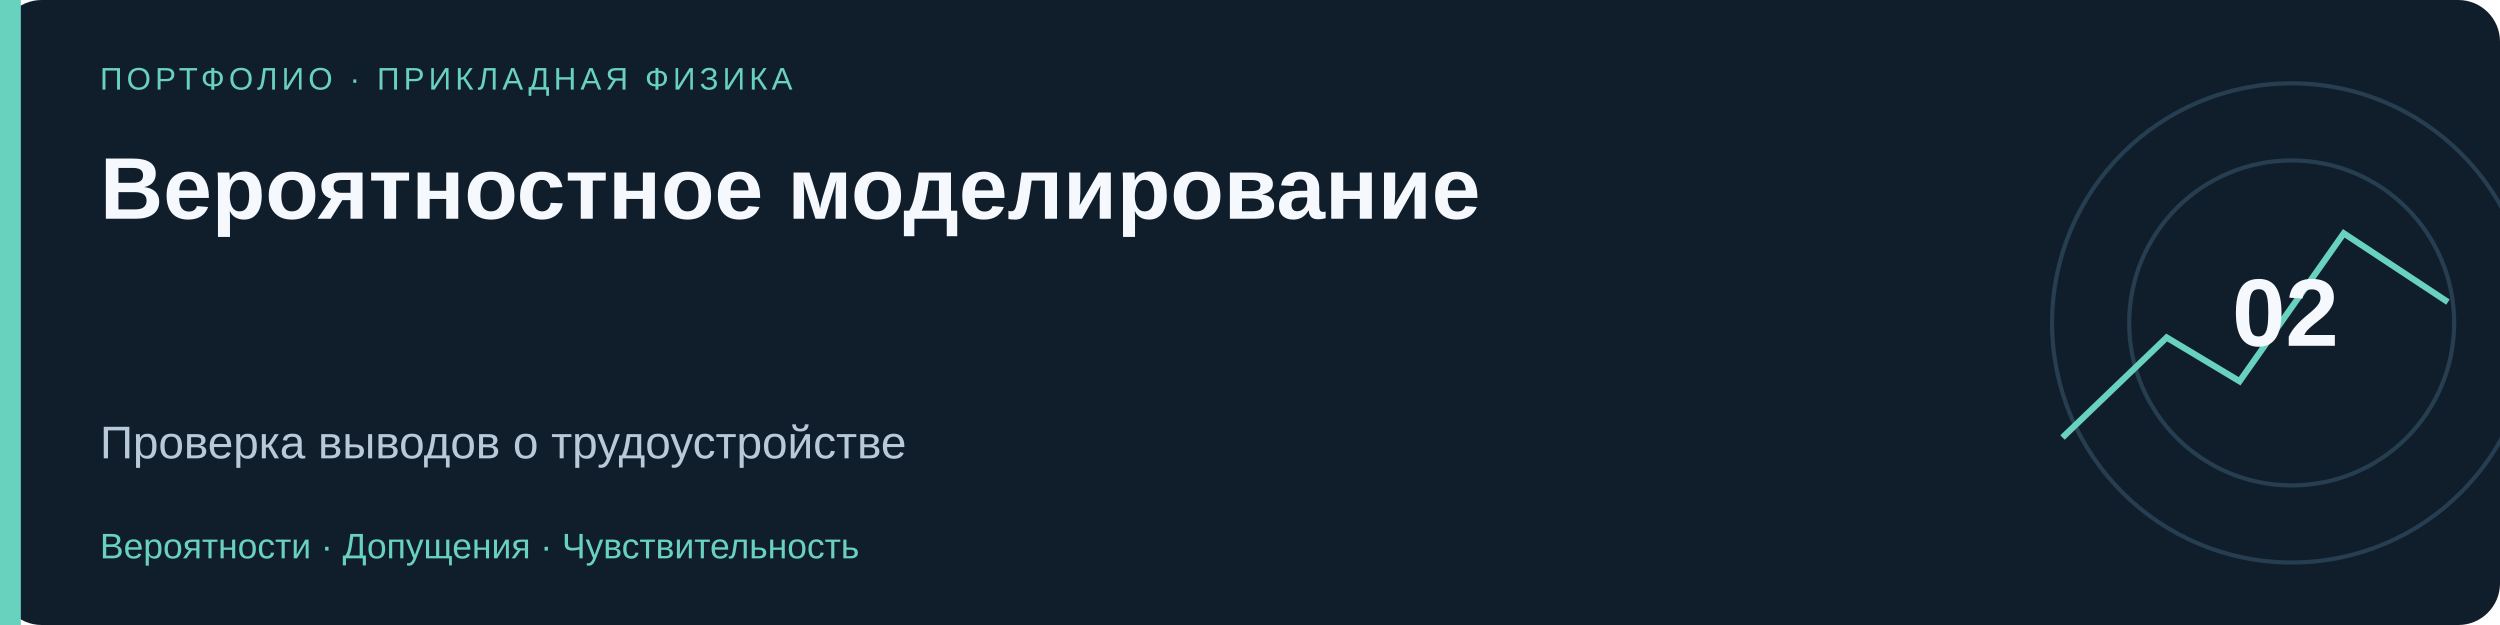
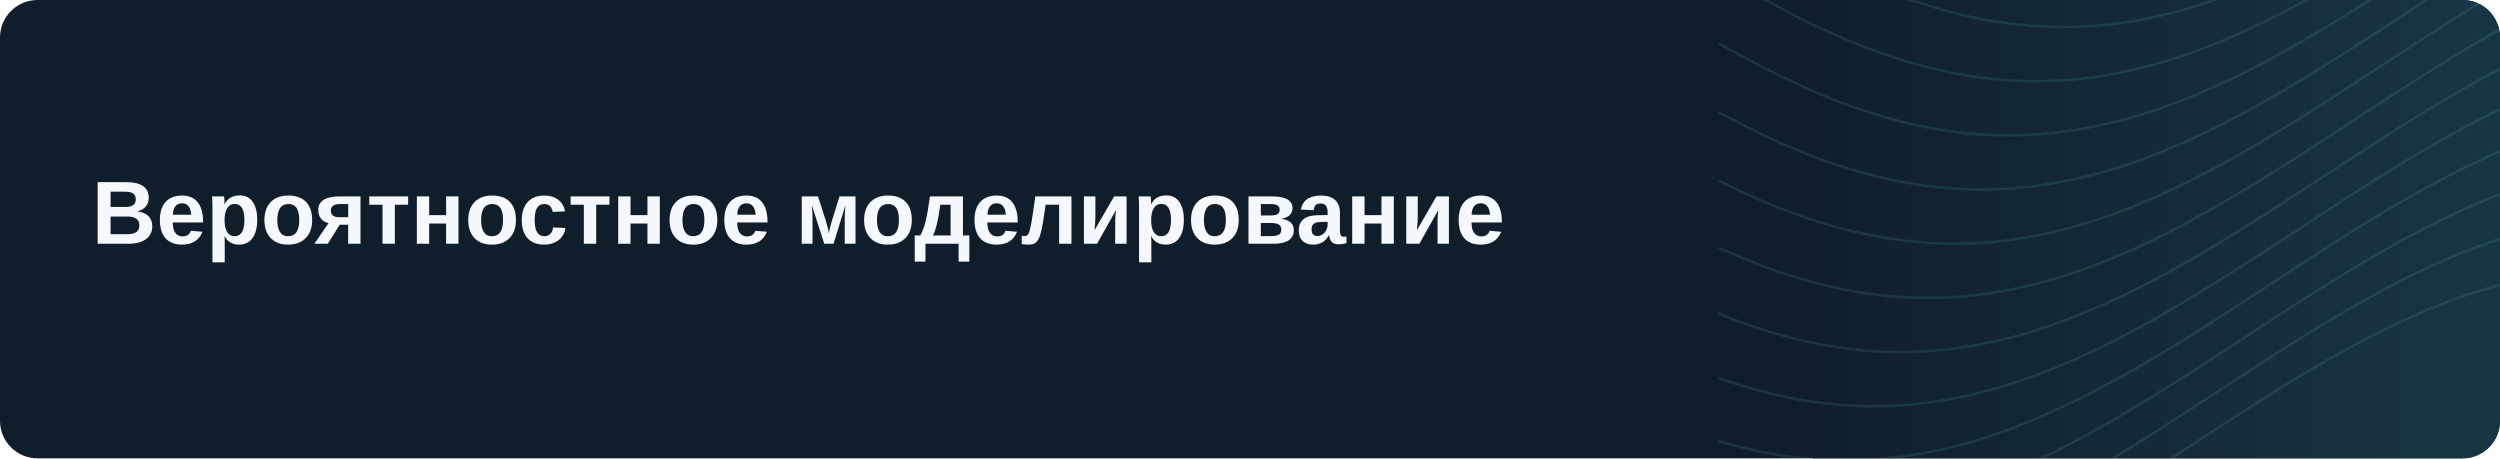
- <svg xmlns="http://www.w3.org/2000/svg" width="1200" height="300" viewBox="0 0 1200 300">
-   <rect width="1200" height="300" rx="20" fill="#101e2c" />
-   <rect x="0" y="0" width="10" height="300" fill="#69d2bf" />
-   <circle cx="1100" cy="155" r="115" fill="none" stroke="#263e50" stroke-width="2" />
-   <circle cx="1100" cy="155" r="78" fill="none" stroke="#263e50" stroke-width="2" />
-   <path d="M990 210L1040 162L1075 183L1125 112L1175 145" fill="none" stroke="#69d2bf" stroke-width="3" />
-   <g font-family="Arial,DejaVu Sans,sans-serif">
-     <text x="48" y="43" fill="#69d2bf" font-size="15" letter-spacing="2">ПОРТФОЛИО · ПРИКЛАДНАЯ ФИЗИКА</text>
-     <text x="48" y="105" fill="#f5f8fc" font-size="42" font-weight="700">Вероятностное моделирование</text>
-     <text x="48" y="220" fill="#b8cad9" font-size="22">Проверка выводов о трудоустройстве</text>
-     <text x="48" y="268" fill="#69d2bf" font-size="17">Вероятности  ·  Допущения  ·  Чувствительность</text>
-     <text x="1097" y="166" fill="#f5f8fc" text-anchor="middle" font-size="46" font-weight="700">02</text>
+ <svg xmlns="http://www.w3.org/2000/svg" width="1200" height="220" viewBox="0 0 1200 220">
+   <rect width="1200" height="220" rx="18" fill="#101e2c" />
+   <defs>
+     <clipPath id="bounds">
+       <rect width="1200" height="220" rx="18" />
+     </clipPath>
+     <linearGradient id="shade">
+       <stop stop-color="#101e2c" />
+       <stop offset="1" stop-color="#173645" />
+     </linearGradient>
+   </defs>
+   <g clip-path="url(#bounds)">
+     <rect x="870" width="330" height="220" fill="url(#shade)" />
+     <path d="M825.0,-150.0 L835.0,-143.5 L845.0,-137.0 L855.0,-130.6 L865.0,-124.3 L875.0,-118.1 L885.0,-112.1 L895.0,-106.4 L905.0,-100.9 L915.0,-95.7 L925.0,-90.9 L935.0,-86.4 L945.0,-82.2 L955.0,-78.5 L965.0,-75.2 L975.0,-72.3 L985.0,-69.9 L995.0,-67.9 L1005.0,-66.5 L1015.0,-65.5 L1025.0,-65.0 L1035.0,-65.1 L1045.0,-65.6 L1055.0,-66.7 L1065.0,-68.2 L1075.0,-70.2 L1085.0,-72.7 L1095.0,-75.7 L1105.0,-79.0 L1115.0,-82.8 L1125.0,-87.1 L1135.0,-91.6 L1145.0,-96.5 L1155.0,-101.8 L1165.0,-107.3 L1175.0,-113.1 L1185.0,-119.1 L1195.0,-125.3 L1205.0,-131.6 L1215.0,-138.0 L1225.0,-144.5 L1235.0,-151.0 L1245.0,-157.6 L1255.0,-164.1 L1265.0,-170.5" fill="none" stroke="#69d2bf" stroke-opacity="0.13" stroke-width="1.2" />
+     <path d="M825.0,-115.5 L835.0,-109.0 L845.0,-102.7 L855.0,-96.4 L865.0,-90.3 L875.0,-84.4 L885.0,-78.7 L895.0,-73.3 L905.0,-68.2 L915.0,-63.5 L925.0,-59.1 L935.0,-55.1 L945.0,-51.4 L955.0,-48.2 L965.0,-45.5 L975.0,-43.2 L985.0,-41.4 L995.0,-40.1 L1005.0,-39.3 L1015.0,-39.0 L1025.0,-39.2 L1035.0,-39.9 L1045.0,-41.1 L1055.0,-42.8 L1065.0,-44.9 L1075.0,-47.5 L1085.0,-50.6 L1095.0,-54.1 L1105.0,-58.1 L1115.0,-62.4 L1125.0,-67.1 L1135.0,-72.1 L1145.0,-77.4 L1155.0,-83.0 L1165.0,-88.9 L1175.0,-94.9 L1185.0,-101.1 L1195.0,-107.5 L1205.0,-113.9 L1215.0,-120.5 L1225.0,-127.0 L1235.0,-133.5 L1245.0,-140.0 L1255.0,-146.4 L1265.0,-152.6" fill="none" stroke="#69d2bf" stroke-opacity="0.13" stroke-width="1.2" />
+     <path d="M825.0,-81.1 L835.0,-74.8 L845.0,-68.5 L855.0,-62.5 L865.0,-56.7 L875.0,-51.1 L885.0,-45.8 L895.0,-40.8 L905.0,-36.1 L915.0,-31.8 L925.0,-27.9 L935.0,-24.4 L945.0,-21.4 L955.0,-18.8 L965.0,-16.6 L975.0,-15.0 L985.0,-13.8 L995.0,-13.2 L1005.0,-13.0 L1015.0,-13.3 L1025.0,-14.2 L1035.0,-15.5 L1045.0,-17.4 L1055.0,-19.7 L1065.0,-22.4 L1075.0,-25.6 L1085.0,-29.3 L1095.0,-33.3 L1105.0,-37.8 L1115.0,-42.5 L1125.0,-47.7 L1135.0,-53.1 L1145.0,-58.7 L1155.0,-64.7 L1165.0,-70.8 L1175.0,-77.0 L1185.0,-83.4 L1195.0,-89.9 L1205.0,-96.4 L1215.0,-103.0 L1225.0,-109.5 L1235.0,-115.9 L1245.0,-122.2 L1255.0,-128.4 L1265.0,-134.4" fill="none" stroke="#69d2bf" stroke-opacity="0.13" stroke-width="1.2" />
+     <path d="M825.0,-46.9 L835.0,-40.7 L845.0,-34.7 L855.0,-29.0 L865.0,-23.5 L875.0,-18.2 L885.0,-13.3 L895.0,-8.8 L905.0,-4.6 L915.0,-0.8 L925.0,2.5 L935.0,5.5 L945.0,7.9 L955.0,9.9 L965.0,11.4 L975.0,12.4 L985.0,12.9 L995.0,12.9 L1005.0,12.5 L1015.0,11.5 L1025.0,10.0 L1035.0,8.0 L1045.0,5.6 L1055.0,2.7 L1065.0,-0.7 L1075.0,-4.5 L1085.0,-8.6 L1095.0,-13.2 L1105.0,-18.0 L1115.0,-23.2 L1125.0,-28.7 L1135.0,-34.5 L1145.0,-40.5 L1155.0,-46.6 L1165.0,-52.9 L1175.0,-59.4 L1185.0,-65.9 L1195.0,-72.4 L1205.0,-78.9 L1215.0,-85.4 L1225.0,-91.8 L1235.0,-98.1 L1245.0,-104.3 L1255.0,-110.2 L1265.0,-115.9" fill="none" stroke="#69d2bf" stroke-opacity="0.13" stroke-width="1.2" />
+     <path d="M825.0,-12.9 L835.0,-7.0 L845.0,-1.3 L855.0,4.1 L865.0,9.3 L875.0,14.1 L885.0,18.5 L895.0,22.6 L905.0,26.2 L915.0,29.5 L925.0,32.2 L935.0,34.6 L945.0,36.4 L955.0,37.8 L965.0,38.6 L975.0,39.0 L985.0,38.8 L995.0,38.2 L1005.0,37.1 L1015.0,35.4 L1025.0,33.3 L1035.0,30.7 L1045.0,27.7 L1055.0,24.2 L1065.0,20.3 L1075.0,16.1 L1085.0,11.4 L1095.0,6.4 L1105.0,1.1 L1115.0,-4.4 L1125.0,-10.3 L1135.0,-16.3 L1145.0,-22.5 L1155.0,-28.9 L1165.0,-35.3 L1175.0,-41.8 L1185.0,-48.3 L1195.0,-54.9 L1205.0,-61.3 L1215.0,-67.7 L1225.0,-74.0 L1235.0,-80.1 L1245.0,-85.9 L1255.0,-91.6 L1265.0,-97.0" fill="none" stroke="#69d2bf" stroke-opacity="0.13" stroke-width="1.2" />
+     <path d="M825.0,20.8 L835.0,26.4 L845.0,31.7 L855.0,36.7 L865.0,41.4 L875.0,45.8 L885.0,49.7 L895.0,53.2 L905.0,56.3 L915.0,59.0 L925.0,61.2 L935.0,62.9 L945.0,64.1 L955.0,64.8 L965.0,65.0 L975.0,64.7 L985.0,63.9 L995.0,62.6 L1005.0,60.8 L1015.0,58.6 L1025.0,55.9 L1035.0,52.7 L1045.0,49.1 L1055.0,45.1 L1065.0,40.7 L1075.0,36.0 L1085.0,30.9 L1095.0,25.5 L1105.0,19.8 L1115.0,13.9 L1125.0,7.9 L1135.0,1.6 L1145.0,-4.8 L1155.0,-11.2 L1165.0,-17.8 L1175.0,-24.3 L1185.0,-30.8 L1195.0,-37.3 L1205.0,-43.6 L1215.0,-49.8 L1225.0,-55.8 L1235.0,-61.7 L1245.0,-67.2 L1255.0,-72.5 L1265.0,-77.5" fill="none" stroke="#69d2bf" stroke-opacity="0.13" stroke-width="1.2" />
+     <path d="M825.0,54.0 L835.0,59.2 L845.0,64.2 L855.0,68.8 L865.0,73.0 L875.0,76.8 L885.0,80.2 L895.0,83.2 L905.0,85.7 L915.0,87.7 L925.0,89.3 L935.0,90.3 L945.0,90.9 L955.0,91.0 L965.0,90.5 L975.0,89.6 L985.0,88.1 L995.0,86.2 L1005.0,83.8 L1015.0,81.0 L1025.0,77.7 L1035.0,73.9 L1045.0,69.8 L1055.0,65.3 L1065.0,60.5 L1075.0,55.3 L1085.0,49.8 L1095.0,44.1 L1105.0,38.1 L1115.0,32.0 L1125.0,25.7 L1135.0,19.3 L1145.0,12.8 L1155.0,6.3 L1165.0,-0.3 L1175.0,-6.8 L1185.0,-13.2 L1195.0,-19.5 L1205.0,-25.6 L1215.0,-31.6 L1225.0,-37.4 L1235.0,-42.9 L1245.0,-48.1 L1255.0,-52.9 L1265.0,-57.5" fill="none" stroke="#69d2bf" stroke-opacity="0.13" stroke-width="1.2" />
+     <path d="M825.0,86.8 L835.0,91.6 L845.0,96.1 L855.0,100.2 L865.0,103.9 L875.0,107.2 L885.0,110.0 L895.0,112.3 L905.0,114.2 L915.0,115.6 L925.0,116.6 L935.0,117.0 L945.0,116.9 L955.0,116.3 L965.0,115.2 L975.0,113.6 L985.0,111.6 L995.0,109.0 L1005.0,106.0 L1015.0,102.6 L1025.0,98.7 L1035.0,94.5 L1045.0,89.9 L1055.0,84.9 L1065.0,79.7 L1075.0,74.1 L1085.0,68.3 L1095.0,62.3 L1105.0,56.1 L1115.0,49.8 L1125.0,43.3 L1135.0,36.8 L1145.0,30.3 L1155.0,23.8 L1165.0,17.3 L1175.0,10.9 L1185.0,4.6 L1195.0,-1.5 L1205.0,-7.4 L1215.0,-13.0 L1225.0,-18.4 L1235.0,-23.6 L1245.0,-28.3 L1255.0,-32.8 L1265.0,-36.8" fill="none" stroke="#69d2bf" stroke-opacity="0.13" stroke-width="1.2" />
+     <path d="M825.0,119.0 L835.0,123.3 L845.0,127.3 L855.0,130.9 L865.0,134.0 L875.0,136.7 L885.0,139.0 L895.0,140.7 L905.0,142.0 L915.0,142.7 L925.0,143.0 L935.0,142.8 L945.0,142.0 L955.0,140.8 L965.0,139.0 L975.0,136.8 L985.0,134.2 L995.0,131.0 L1005.0,127.5 L1015.0,123.5 L1025.0,119.2 L1035.0,114.4 L1045.0,109.4 L1055.0,104.0 L1065.0,98.4 L1075.0,92.5 L1085.0,86.5 L1095.0,80.2 L1105.0,73.9 L1115.0,67.4 L1125.0,60.9 L1135.0,54.3 L1145.0,47.8 L1155.0,41.4 L1165.0,35.0 L1175.0,28.8 L1185.0,22.7 L1195.0,16.9 L1205.0,11.3 L1215.0,6.0 L1225.0,1.0 L1235.0,-3.7 L1245.0,-8.0 L1255.0,-11.9 L1265.0,-15.4" fill="none" stroke="#69d2bf" stroke-opacity="0.13" stroke-width="1.2" />
+     <path d="M825.0,150.6 L835.0,154.4 L845.0,157.9 L855.0,160.9 L865.0,163.5 L875.0,165.5 L885.0,167.1 L895.0,168.3 L905.0,168.9 L915.0,169.0 L925.0,168.6 L935.0,167.7 L945.0,166.3 L955.0,164.4 L965.0,162.1 L975.0,159.3 L985.0,156.0 L995.0,152.3 L1005.0,148.2 L1015.0,143.8 L1025.0,139.0 L1035.0,133.8 L1045.0,128.4 L1055.0,122.7 L1065.0,116.7 L1075.0,110.6 L1085.0,104.3 L1095.0,97.9 L1105.0,91.4 L1115.0,84.9 L1125.0,78.4 L1135.0,71.9 L1145.0,65.5 L1155.0,59.1 L1165.0,53.0 L1175.0,47.0 L1185.0,41.2 L1195.0,35.7 L1205.0,30.5 L1215.0,25.5 L1225.0,21.0 L1235.0,16.8 L1245.0,13.0 L1255.0,9.6 L1265.0,6.7" fill="none" stroke="#69d2bf" stroke-opacity="0.13" stroke-width="1.2" />
+     <path d="M825.0,181.5 L835.0,184.8 L845.0,187.7 L855.0,190.1 L865.0,192.1 L875.0,193.5 L885.0,194.5 L895.0,195.0 L905.0,194.9 L915.0,194.4 L925.0,193.3 L935.0,191.8 L945.0,189.8 L955.0,187.3 L965.0,184.3 L975.0,181.0 L985.0,177.2 L995.0,172.9 L1005.0,168.4 L1015.0,163.5 L1025.0,158.2 L1035.0,152.7 L1045.0,146.9 L1055.0,140.9 L1065.0,134.7 L1075.0,128.4 L1085.0,122.0 L1095.0,115.5 L1105.0,109.0 L1115.0,102.4 L1125.0,95.9 L1135.0,89.5 L1145.0,83.3 L1155.0,77.1 L1165.0,71.2 L1175.0,65.5 L1185.0,60.1 L1195.0,54.9 L1205.0,50.1 L1215.0,45.7 L1225.0,41.6 L1235.0,37.9 L1245.0,34.7 L1255.0,31.9 L1265.0,29.5" fill="none" stroke="#69d2bf" stroke-opacity="0.13" stroke-width="1.2" />
+     <path d="M825.0,211.8 L835.0,214.5 L845.0,216.8 L855.0,218.6 L865.0,219.9 L875.0,220.7 L885.0,221.0 L895.0,220.8 L905.0,220.1 L915.0,218.9 L925.0,217.2 L935.0,215.1 L945.0,212.5 L955.0,209.4 L965.0,205.9 L975.0,201.9 L985.0,197.6 L995.0,192.9 L1005.0,187.9 L1015.0,182.6 L1025.0,177.0 L1035.0,171.1 L1045.0,165.1 L1055.0,158.9 L1065.0,152.5 L1075.0,146.1 L1085.0,139.5 L1095.0,133.0 L1105.0,126.5 L1115.0,120.0 L1125.0,113.6 L1135.0,107.4 L1145.0,101.3 L1155.0,95.5 L1165.0,89.9 L1175.0,84.5 L1185.0,79.5 L1195.0,74.8 L1205.0,70.4 L1215.0,66.4 L1225.0,62.9 L1235.0,59.8 L1245.0,57.1 L1255.0,54.9 L1265.0,53.2" fill="none" stroke="#69d2bf" stroke-opacity="0.13" stroke-width="1.2" />
+     <path d="M825.0,241.2 L835.0,243.4 L845.0,245.0 L855.0,246.2 L865.0,246.8 L875.0,247.0 L885.0,246.7 L895.0,245.8 L905.0,244.5 L915.0,242.6 L925.0,240.3 L935.0,237.6 L945.0,234.4 L955.0,230.7 L965.0,226.7 L975.0,222.2 L985.0,217.5 L995.0,212.3 L1005.0,206.9 L1015.0,201.3 L1025.0,195.3 L1035.0,189.2 L1045.0,183.0 L1055.0,176.6 L1065.0,170.1 L1075.0,163.6 L1085.0,157.0 L1095.0,150.5 L1105.0,144.1 L1115.0,137.8 L1125.0,131.6 L1135.0,125.6 L1145.0,119.8 L1155.0,114.2 L1165.0,109.0 L1175.0,104.0 L1185.0,99.4 L1195.0,95.2 L1205.0,91.3 L1215.0,87.9 L1225.0,84.9 L1235.0,82.4 L1245.0,80.3 L1255.0,78.8 L1265.0,77.7" fill="none" stroke="#69d2bf" stroke-opacity="0.13" stroke-width="1.2" />
+     <path d="M825.0,269.9 L835.0,271.4 L845.0,272.4 L855.0,272.9 L865.0,272.9 L875.0,272.5 L885.0,271.5 L895.0,270.0 L905.0,268.0 L915.0,265.6 L925.0,262.7 L935.0,259.3 L945.0,255.5 L955.0,251.4 L965.0,246.8 L975.0,242.0 L985.0,236.8 L995.0,231.3 L1005.0,225.5 L1015.0,219.5 L1025.0,213.4 L1035.0,207.1 L1045.0,200.6 L1055.0,194.1 L1065.0,187.6 L1075.0,181.1 L1085.0,174.6 L1095.0,168.2 L1105.0,161.9 L1115.0,155.7 L1125.0,149.8 L1135.0,144.1 L1145.0,138.6 L1155.0,133.4 L1165.0,128.6 L1175.0,124.1 L1185.0,120.0 L1195.0,116.3 L1205.0,113.0 L1215.0,110.1 L1225.0,107.7 L1235.0,105.8 L1245.0,104.4 L1255.0,103.5 L1265.0,103.0" fill="none" stroke="#69d2bf" stroke-opacity="0.13" stroke-width="1.2" />
+     <path d="M825.0,297.8 L835.0,298.6 L845.0,299.0 L855.0,298.8 L865.0,298.2 L875.0,297.1 L885.0,295.4 L895.0,293.3 L905.0,290.7 L915.0,287.7 L925.0,284.2 L935.0,280.3 L945.0,276.1 L955.0,271.4 L965.0,266.4 L975.0,261.1 L985.0,255.6 L995.0,249.7 L1005.0,243.7 L1015.0,237.5 L1025.0,231.1 L1035.0,224.7 L1045.0,218.2 L1055.0,211.7 L1065.0,205.1 L1075.0,198.7 L1085.0,192.3 L1095.0,186.0 L1105.0,179.9 L1115.0,174.1 L1125.0,168.4 L1135.0,163.0 L1145.0,158.0 L1155.0,153.2 L1165.0,148.8 L1175.0,144.8 L1185.0,141.2 L1195.0,138.1 L1205.0,135.4 L1215.0,133.1 L1225.0,131.3 L1235.0,130.1 L1245.0,129.3 L1255.0,129.0 L1265.0,129.2" fill="none" stroke="#69d2bf" stroke-opacity="0.13" stroke-width="1.2" />
  </g>
+   <text x="44" y="117" fill="#f5f8fc" font-family="Arial,DejaVu Sans,sans-serif" font-size="43" font-weight="700">Вероятностное моделирование</text>
</svg>
